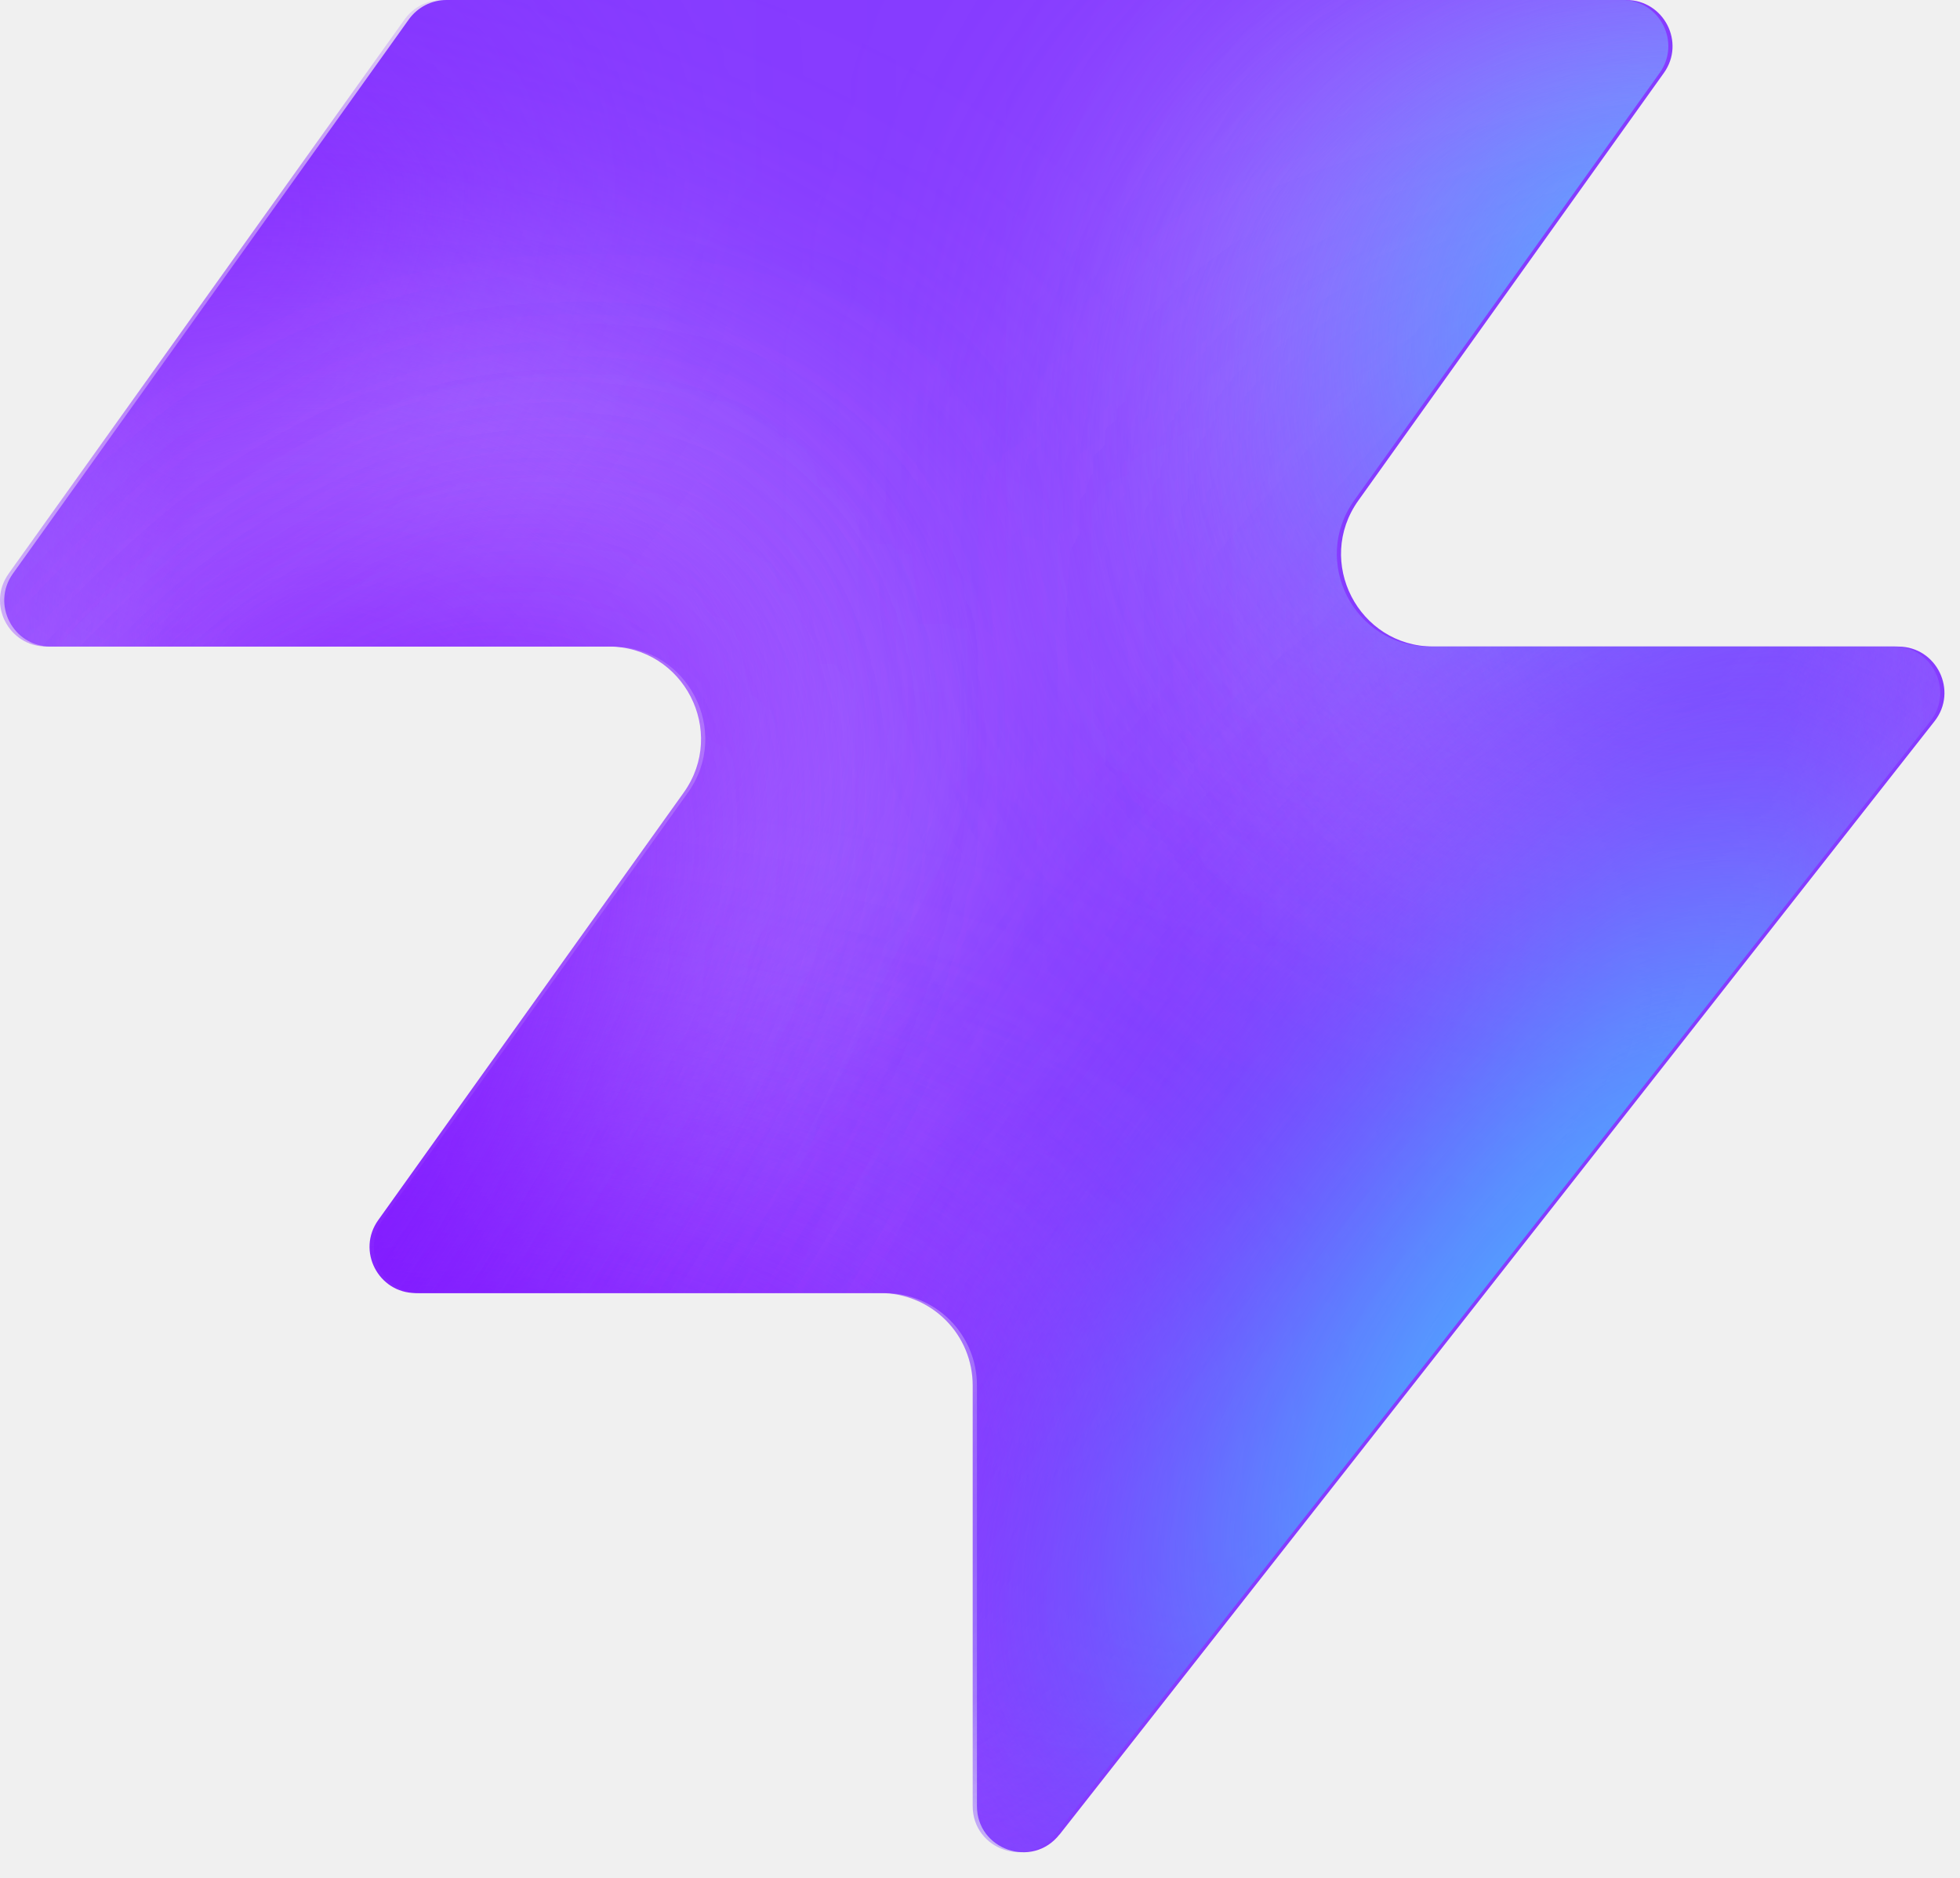
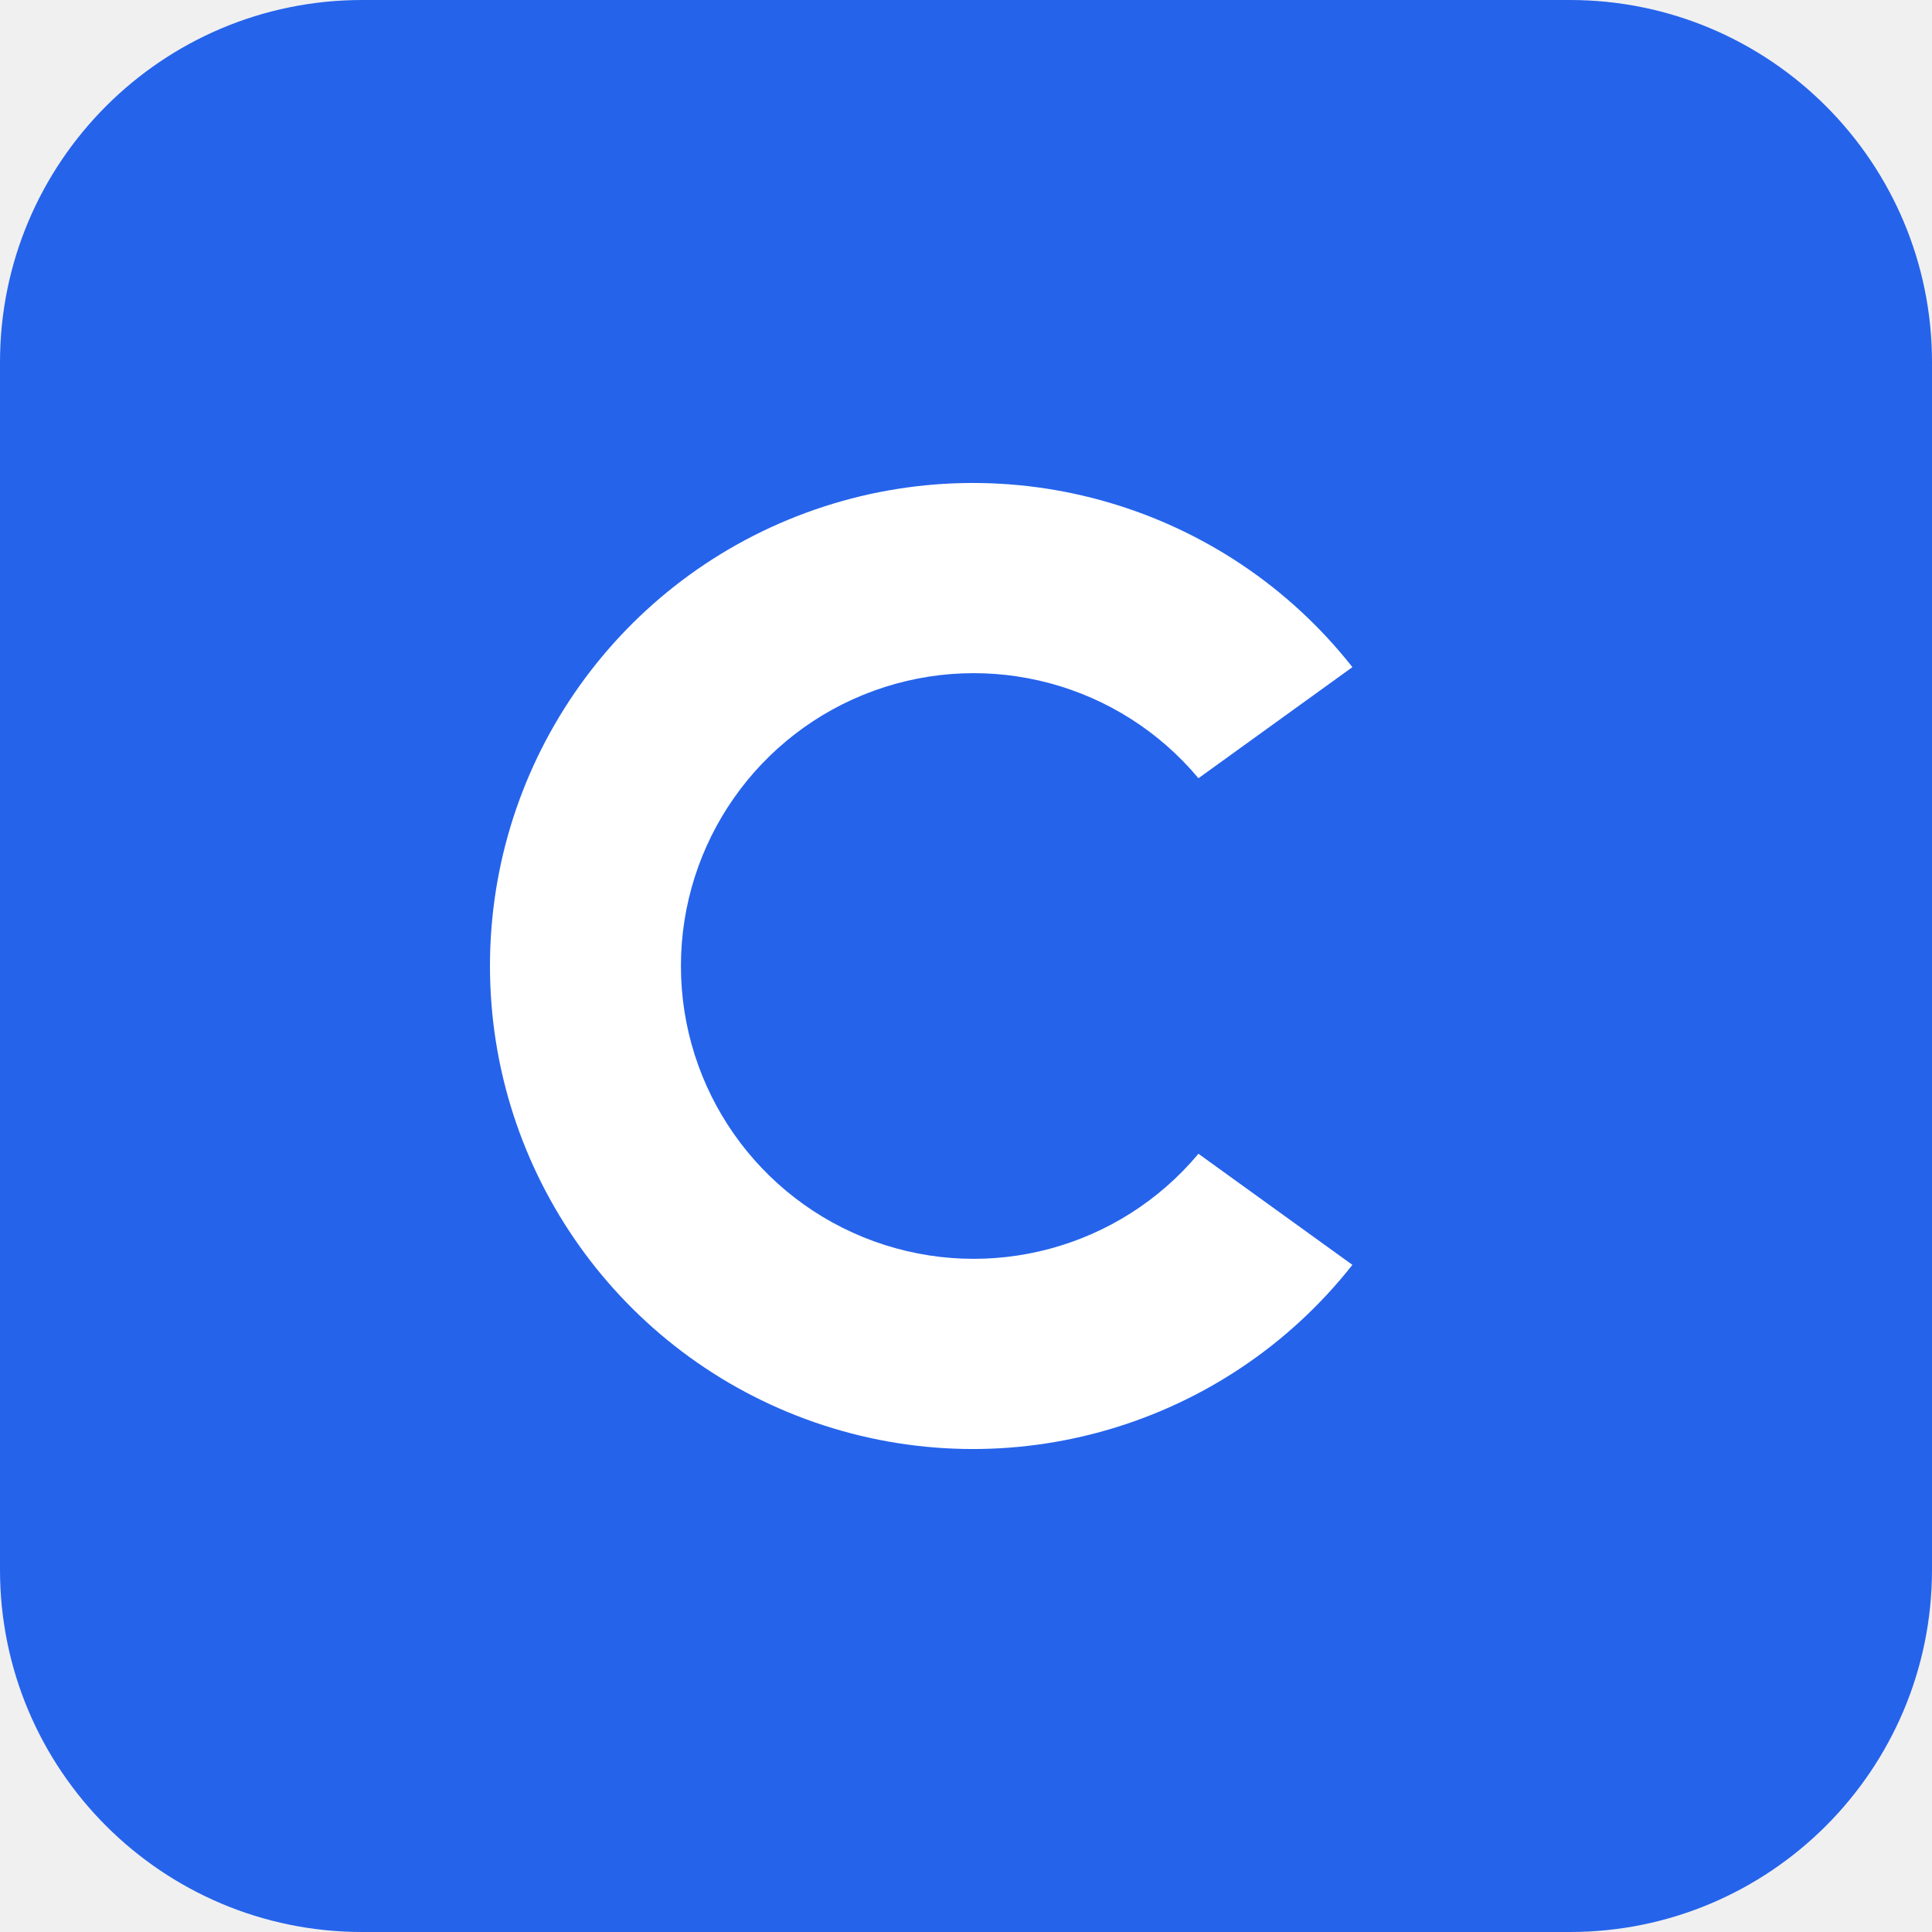
- <svg xmlns="http://www.w3.org/2000/svg" width="48" height="46" fill="none" viewBox="0 0 48 46">
-   <path fill="#863bff" d="M25.946 44.938c-.664.845-2.021.375-2.021-.698V33.937a2.26 2.26 0 0 0-2.262-2.262H10.287c-.92 0-1.456-1.04-.92-1.788l7.48-10.471c1.07-1.497 0-3.578-1.842-3.578H1.237c-.92 0-1.456-1.04-.92-1.788L10.013.474c.214-.297.556-.474.92-.474h28.894c.92 0 1.456 1.04.92 1.788l-7.48 10.471c-1.07 1.498 0 3.579 1.842 3.579h11.377c.943 0 1.473 1.088.89 1.83L25.947 44.94z" style="fill:#863bff;fill:color(display-p3 .525 .23 1);fill-opacity:1" />
-   <mask id="a" width="48" height="46" x="0" y="0" maskUnits="userSpaceOnUse" style="mask-type:alpha">
-     <path fill="#000" d="M25.842 44.938c-.664.844-2.021.375-2.021-.698V33.937a2.26 2.26 0 0 0-2.262-2.262H10.183c-.92 0-1.456-1.04-.92-1.788l7.48-10.471c1.07-1.498 0-3.579-1.842-3.579H1.133c-.92 0-1.456-1.04-.92-1.787L9.91.473c.214-.297.556-.474.92-.474h28.894c.92 0 1.456 1.04.92 1.788l-7.48 10.471c-1.07 1.498 0 3.578 1.842 3.578h11.377c.943 0 1.473 1.088.89 1.832L25.843 44.94z" style="fill:#000;fill-opacity:1" />
-   </mask>
-   <g mask="url(#a)">
-     <g filter="url(#b)">
-       <ellipse cx="5.508" cy="14.704" fill="#ede6ff" rx="5.508" ry="14.704" style="fill:#ede6ff;fill:color(display-p3 .927 .903 1);fill-opacity:1" transform="matrix(.00324 1 1 -.00324 -4.47 31.516)" />
-     </g>
-     <g filter="url(#c)">
-       <ellipse cx="10.399" cy="29.851" fill="#ede6ff" rx="10.399" ry="29.851" style="fill:#ede6ff;fill:color(display-p3 .927 .903 1);fill-opacity:1" transform="matrix(.00324 1 1 -.00324 -39.328 7.883)" />
-     </g>
-     <g filter="url(#d)">
-       <ellipse cx="5.508" cy="30.487" fill="#7e14ff" rx="5.508" ry="30.487" style="fill:#7e14ff;fill:color(display-p3 .492 .077 1);fill-opacity:1" transform="rotate(89.814 -25.913 -14.639)scale(1 -1)" />
-     </g>
-     <g filter="url(#e)">
-       <ellipse cx="5.508" cy="30.599" fill="#7e14ff" rx="5.508" ry="30.599" style="fill:#7e14ff;fill:color(display-p3 .492 .077 1);fill-opacity:1" transform="rotate(89.814 -32.644 -3.334)scale(1 -1)" />
-     </g>
-     <g filter="url(#f)">
-       <ellipse cx="5.508" cy="30.599" fill="#7e14ff" rx="5.508" ry="30.599" style="fill:#7e14ff;fill:color(display-p3 .492 .077 1);fill-opacity:1" transform="matrix(.00324 1 1 -.00324 -34.34 30.47)" />
-     </g>
-     <g filter="url(#g)">
-       <ellipse cx="14.072" cy="22.078" fill="#ede6ff" rx="14.072" ry="22.078" style="fill:#ede6ff;fill:color(display-p3 .927 .903 1);fill-opacity:1" transform="rotate(93.35 24.506 48.493)scale(-1 1)" />
-     </g>
-     <g filter="url(#h)">
-       <ellipse cx="3.47" cy="21.501" fill="#7e14ff" rx="3.47" ry="21.501" style="fill:#7e14ff;fill:color(display-p3 .492 .077 1);fill-opacity:1" transform="rotate(89.009 28.708 47.59)scale(-1 1)" />
-     </g>
-     <g filter="url(#i)">
-       <ellipse cx="3.47" cy="21.501" fill="#7e14ff" rx="3.47" ry="21.501" style="fill:#7e14ff;fill:color(display-p3 .492 .077 1);fill-opacity:1" transform="rotate(89.009 28.708 47.59)scale(-1 1)" />
-     </g>
-     <g filter="url(#j)">
-       <ellipse cx=".387" cy="8.972" fill="#7e14ff" rx="4.407" ry="29.108" style="fill:#7e14ff;fill:color(display-p3 .492 .077 1);fill-opacity:1" transform="rotate(39.51 .387 8.972)" />
-     </g>
-     <g filter="url(#k)">
-       <ellipse cx="47.523" cy="-6.092" fill="#7e14ff" rx="4.407" ry="29.108" style="fill:#7e14ff;fill:color(display-p3 .492 .077 1);fill-opacity:1" transform="rotate(37.892 47.523 -6.092)" />
-     </g>
-     <g filter="url(#l)">
-       <ellipse cx="41.412" cy="6.333" fill="#47bfff" rx="5.971" ry="9.665" style="fill:#47bfff;fill:color(display-p3 .28 .748 1);fill-opacity:1" transform="rotate(37.892 41.412 6.333)" />
-     </g>
-     <g filter="url(#m)">
-       <ellipse cx="-1.879" cy="38.332" fill="#7e14ff" rx="4.407" ry="29.108" style="fill:#7e14ff;fill:color(display-p3 .492 .077 1);fill-opacity:1" transform="rotate(37.892 -1.88 38.332)" />
-     </g>
-     <g filter="url(#n)">
-       <ellipse cx="-1.879" cy="38.332" fill="#7e14ff" rx="4.407" ry="29.108" style="fill:#7e14ff;fill:color(display-p3 .492 .077 1);fill-opacity:1" transform="rotate(37.892 -1.88 38.332)" />
-     </g>
-     <g filter="url(#o)">
-       <ellipse cx="35.651" cy="29.907" fill="#7e14ff" rx="4.407" ry="29.108" style="fill:#7e14ff;fill:color(display-p3 .492 .077 1);fill-opacity:1" transform="rotate(37.892 35.651 29.907)" />
-     </g>
-     <g filter="url(#p)">
-       <ellipse cx="38.418" cy="32.4" fill="#47bfff" rx="5.971" ry="15.297" style="fill:#47bfff;fill:color(display-p3 .28 .748 1);fill-opacity:1" transform="rotate(37.892 38.418 32.4)" />
-     </g>
-   </g>
-   <defs>
-     <filter id="b" width="60.045" height="41.654" x="-19.77" y="16.149" color-interpolation-filters="sRGB" filterUnits="userSpaceOnUse">
-       <feFlood flood-opacity="0" result="BackgroundImageFix" />
-       <feBlend in="SourceGraphic" in2="BackgroundImageFix" result="shape" />
-       <feGaussianBlur result="effect1_foregroundBlur_2002_17158" stdDeviation="7.659" />
-     </filter>
-     <filter id="c" width="90.34" height="51.437" x="-54.613" y="-7.533" color-interpolation-filters="sRGB" filterUnits="userSpaceOnUse">
-       <feFlood flood-opacity="0" result="BackgroundImageFix" />
-       <feBlend in="SourceGraphic" in2="BackgroundImageFix" result="shape" />
-       <feGaussianBlur result="effect1_foregroundBlur_2002_17158" stdDeviation="7.659" />
-     </filter>
-     <filter id="d" width="79.355" height="29.4" x="-49.64" y="2.03" color-interpolation-filters="sRGB" filterUnits="userSpaceOnUse">
-       <feFlood flood-opacity="0" result="BackgroundImageFix" />
-       <feBlend in="SourceGraphic" in2="BackgroundImageFix" result="shape" />
-       <feGaussianBlur result="effect1_foregroundBlur_2002_17158" stdDeviation="4.596" />
-     </filter>
-     <filter id="e" width="79.579" height="29.4" x="-45.045" y="20.029" color-interpolation-filters="sRGB" filterUnits="userSpaceOnUse">
-       <feFlood flood-opacity="0" result="BackgroundImageFix" />
-       <feBlend in="SourceGraphic" in2="BackgroundImageFix" result="shape" />
-       <feGaussianBlur result="effect1_foregroundBlur_2002_17158" stdDeviation="4.596" />
-     </filter>
-     <filter id="f" width="79.579" height="29.4" x="-43.513" y="21.178" color-interpolation-filters="sRGB" filterUnits="userSpaceOnUse">
-       <feFlood flood-opacity="0" result="BackgroundImageFix" />
-       <feBlend in="SourceGraphic" in2="BackgroundImageFix" result="shape" />
-       <feGaussianBlur result="effect1_foregroundBlur_2002_17158" stdDeviation="4.596" />
-     </filter>
-     <filter id="g" width="74.749" height="58.852" x="15.756" y="-17.901" color-interpolation-filters="sRGB" filterUnits="userSpaceOnUse">
-       <feFlood flood-opacity="0" result="BackgroundImageFix" />
-       <feBlend in="SourceGraphic" in2="BackgroundImageFix" result="shape" />
-       <feGaussianBlur result="effect1_foregroundBlur_2002_17158" stdDeviation="7.659" />
-     </filter>
-     <filter id="h" width="61.377" height="25.362" x="23.548" y="2.284" color-interpolation-filters="sRGB" filterUnits="userSpaceOnUse">
-       <feFlood flood-opacity="0" result="BackgroundImageFix" />
-       <feBlend in="SourceGraphic" in2="BackgroundImageFix" result="shape" />
-       <feGaussianBlur result="effect1_foregroundBlur_2002_17158" stdDeviation="4.596" />
-     </filter>
-     <filter id="i" width="61.377" height="25.362" x="23.548" y="2.284" color-interpolation-filters="sRGB" filterUnits="userSpaceOnUse">
-       <feFlood flood-opacity="0" result="BackgroundImageFix" />
-       <feBlend in="SourceGraphic" in2="BackgroundImageFix" result="shape" />
-       <feGaussianBlur result="effect1_foregroundBlur_2002_17158" stdDeviation="4.596" />
-     </filter>
-     <filter id="j" width="56.045" height="63.649" x="-27.636" y="-22.853" color-interpolation-filters="sRGB" filterUnits="userSpaceOnUse">
-       <feFlood flood-opacity="0" result="BackgroundImageFix" />
-       <feBlend in="SourceGraphic" in2="BackgroundImageFix" result="shape" />
-       <feGaussianBlur result="effect1_foregroundBlur_2002_17158" stdDeviation="4.596" />
-     </filter>
-     <filter id="k" width="54.814" height="64.646" x="20.116" y="-38.415" color-interpolation-filters="sRGB" filterUnits="userSpaceOnUse">
-       <feFlood flood-opacity="0" result="BackgroundImageFix" />
-       <feBlend in="SourceGraphic" in2="BackgroundImageFix" result="shape" />
-       <feGaussianBlur result="effect1_foregroundBlur_2002_17158" stdDeviation="4.596" />
-     </filter>
-     <filter id="l" width="33.541" height="35.313" x="24.641" y="-11.323" color-interpolation-filters="sRGB" filterUnits="userSpaceOnUse">
-       <feFlood flood-opacity="0" result="BackgroundImageFix" />
-       <feBlend in="SourceGraphic" in2="BackgroundImageFix" result="shape" />
-       <feGaussianBlur result="effect1_foregroundBlur_2002_17158" stdDeviation="4.596" />
-     </filter>
-     <filter id="m" width="54.814" height="64.646" x="-29.286" y="6.009" color-interpolation-filters="sRGB" filterUnits="userSpaceOnUse">
-       <feFlood flood-opacity="0" result="BackgroundImageFix" />
-       <feBlend in="SourceGraphic" in2="BackgroundImageFix" result="shape" />
-       <feGaussianBlur result="effect1_foregroundBlur_2002_17158" stdDeviation="4.596" />
-     </filter>
-     <filter id="n" width="54.814" height="64.646" x="-29.286" y="6.009" color-interpolation-filters="sRGB" filterUnits="userSpaceOnUse">
-       <feFlood flood-opacity="0" result="BackgroundImageFix" />
-       <feBlend in="SourceGraphic" in2="BackgroundImageFix" result="shape" />
-       <feGaussianBlur result="effect1_foregroundBlur_2002_17158" stdDeviation="4.596" />
-     </filter>
-     <filter id="o" width="54.814" height="64.646" x="8.244" y="-2.416" color-interpolation-filters="sRGB" filterUnits="userSpaceOnUse">
-       <feFlood flood-opacity="0" result="BackgroundImageFix" />
-       <feBlend in="SourceGraphic" in2="BackgroundImageFix" result="shape" />
-       <feGaussianBlur result="effect1_foregroundBlur_2002_17158" stdDeviation="4.596" />
-     </filter>
-     <filter id="p" width="39.409" height="43.623" x="18.713" y="10.588" color-interpolation-filters="sRGB" filterUnits="userSpaceOnUse">
-       <feFlood flood-opacity="0" result="BackgroundImageFix" />
-       <feBlend in="SourceGraphic" in2="BackgroundImageFix" result="shape" />
-       <feGaussianBlur result="effect1_foregroundBlur_2002_17158" stdDeviation="4.596" />
-     </filter>
-   </defs>
+ <svg xmlns="http://www.w3.org/2000/svg" viewBox="0 0 32 32">
+   <rect width="32" height="32" rx="6" fill="#2563EB" />
+   <path fill="#fff" d="M22.4 11.05a8 8 0 1 0 0 9.9l-2.55-1.84a4.85 4.85 0 1 1 0-6.22l2.55-1.84Z" />
</svg>
